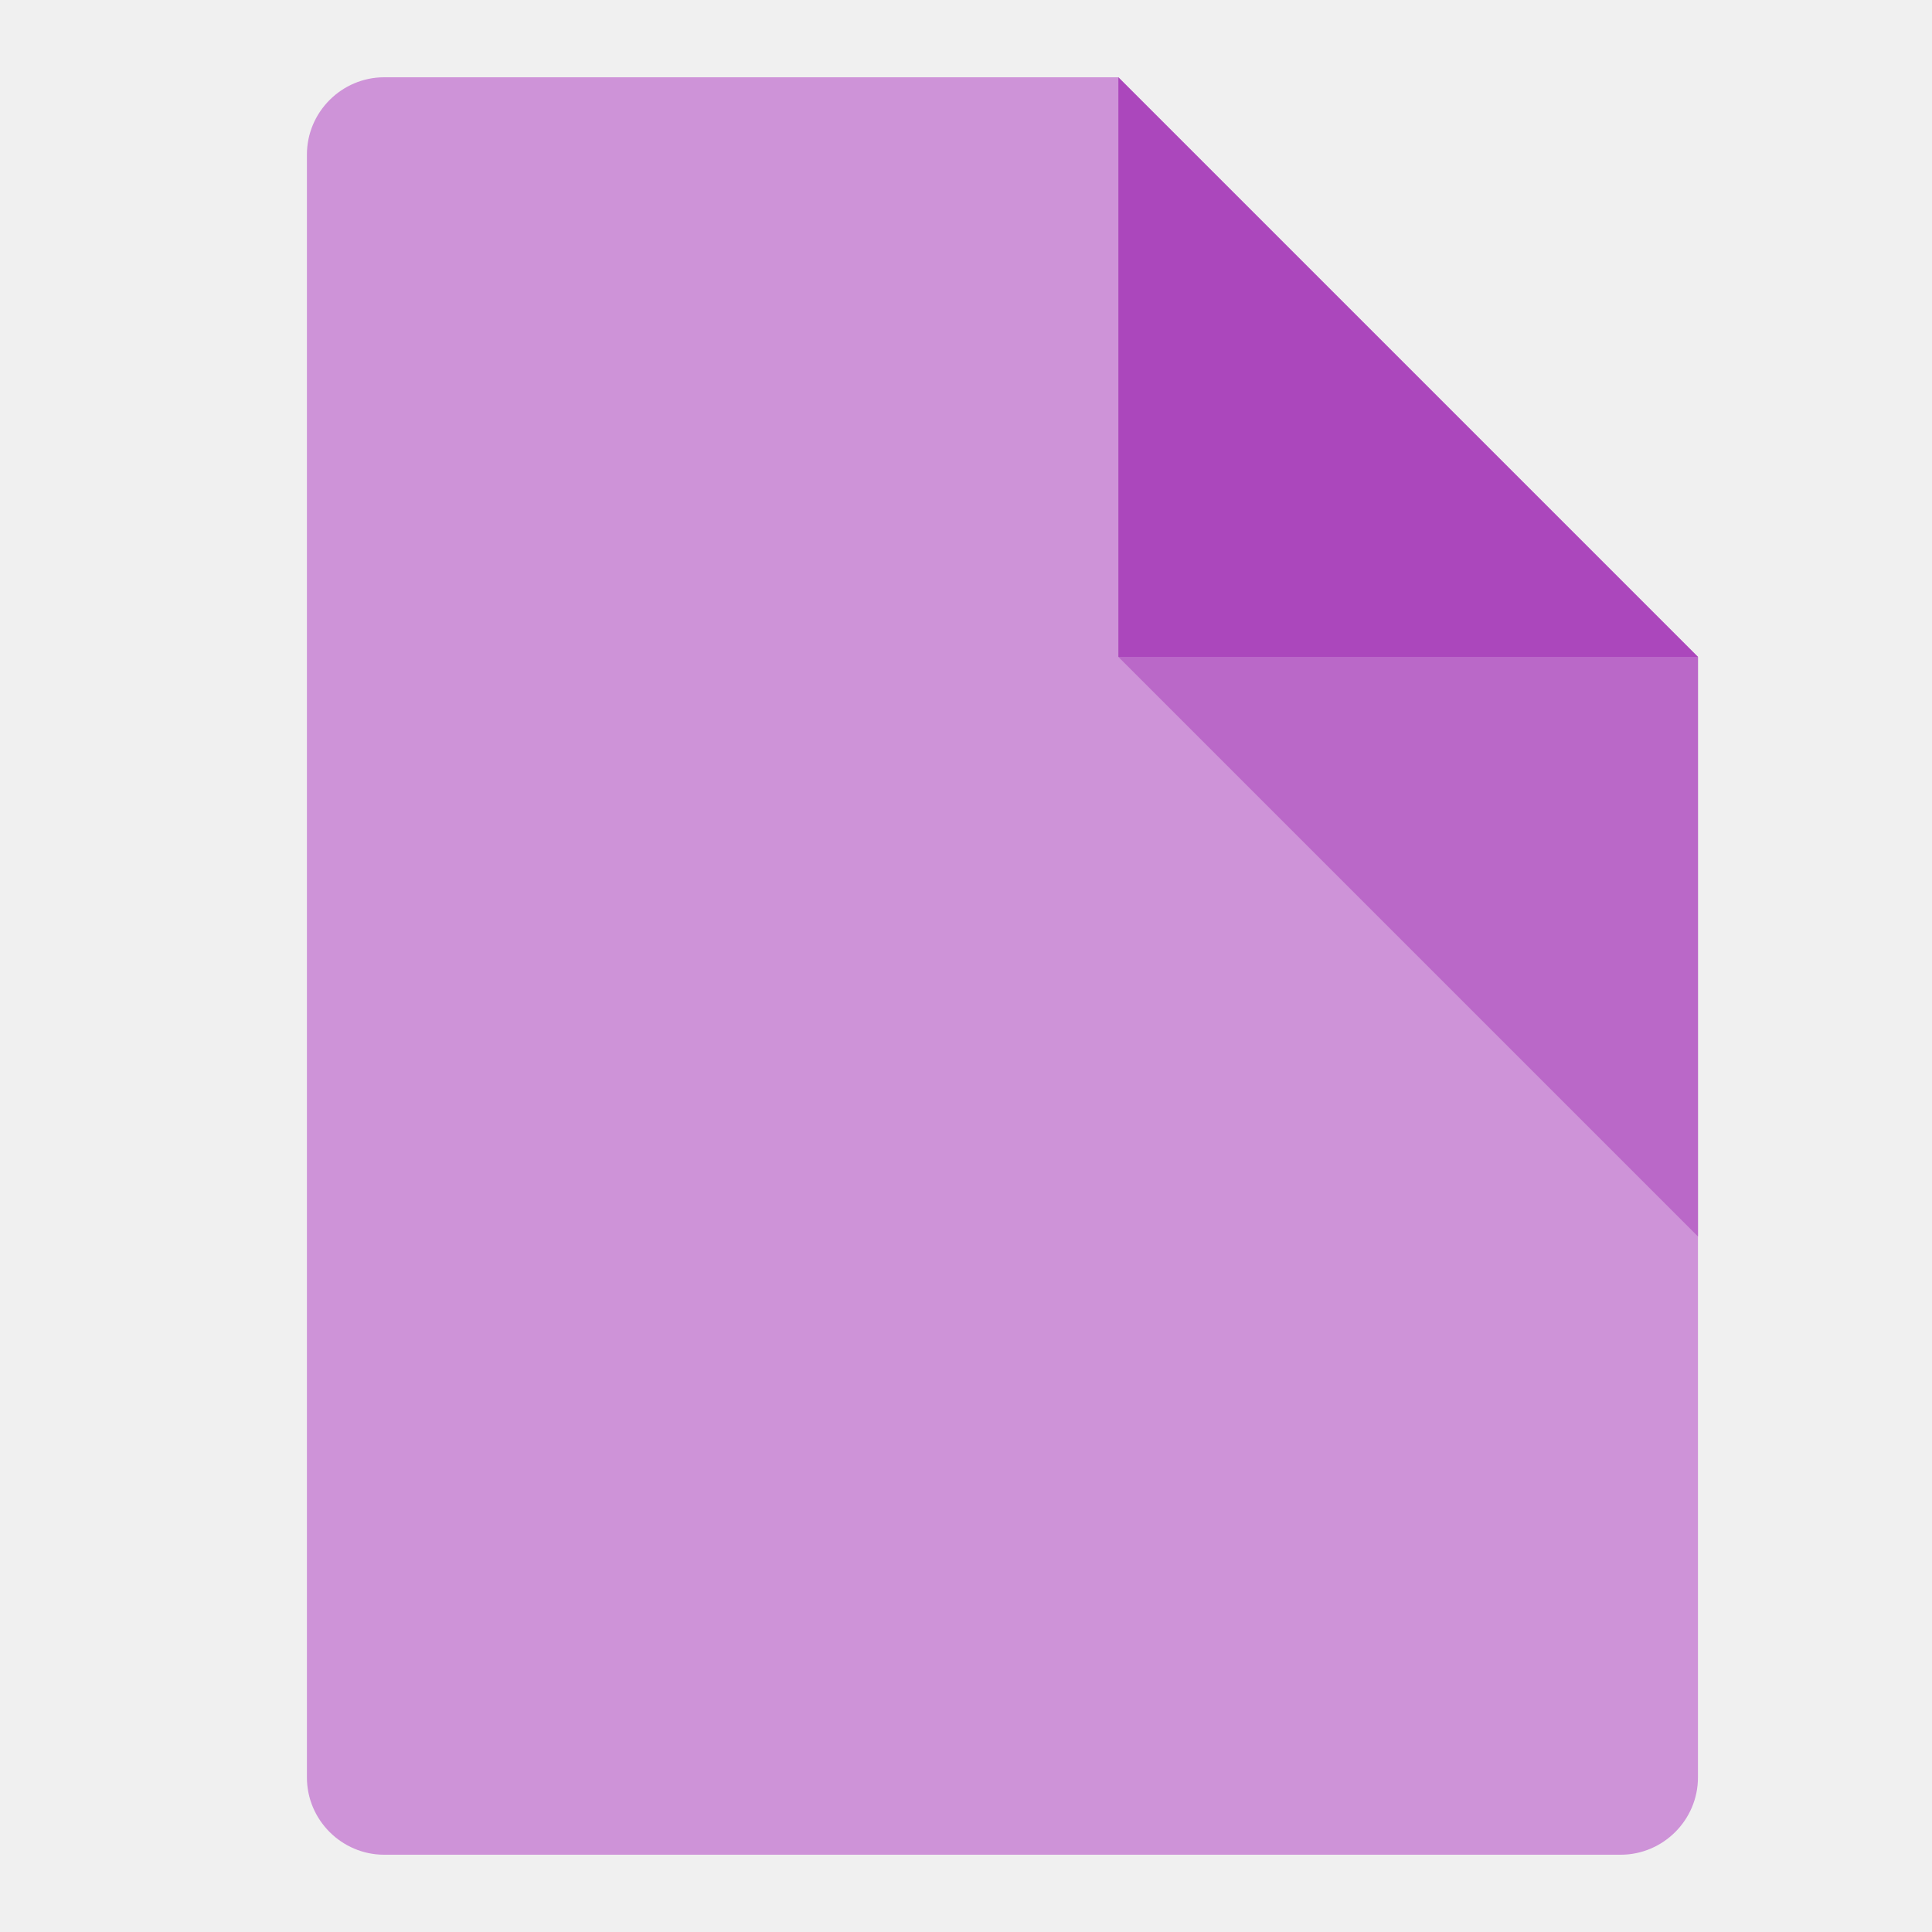
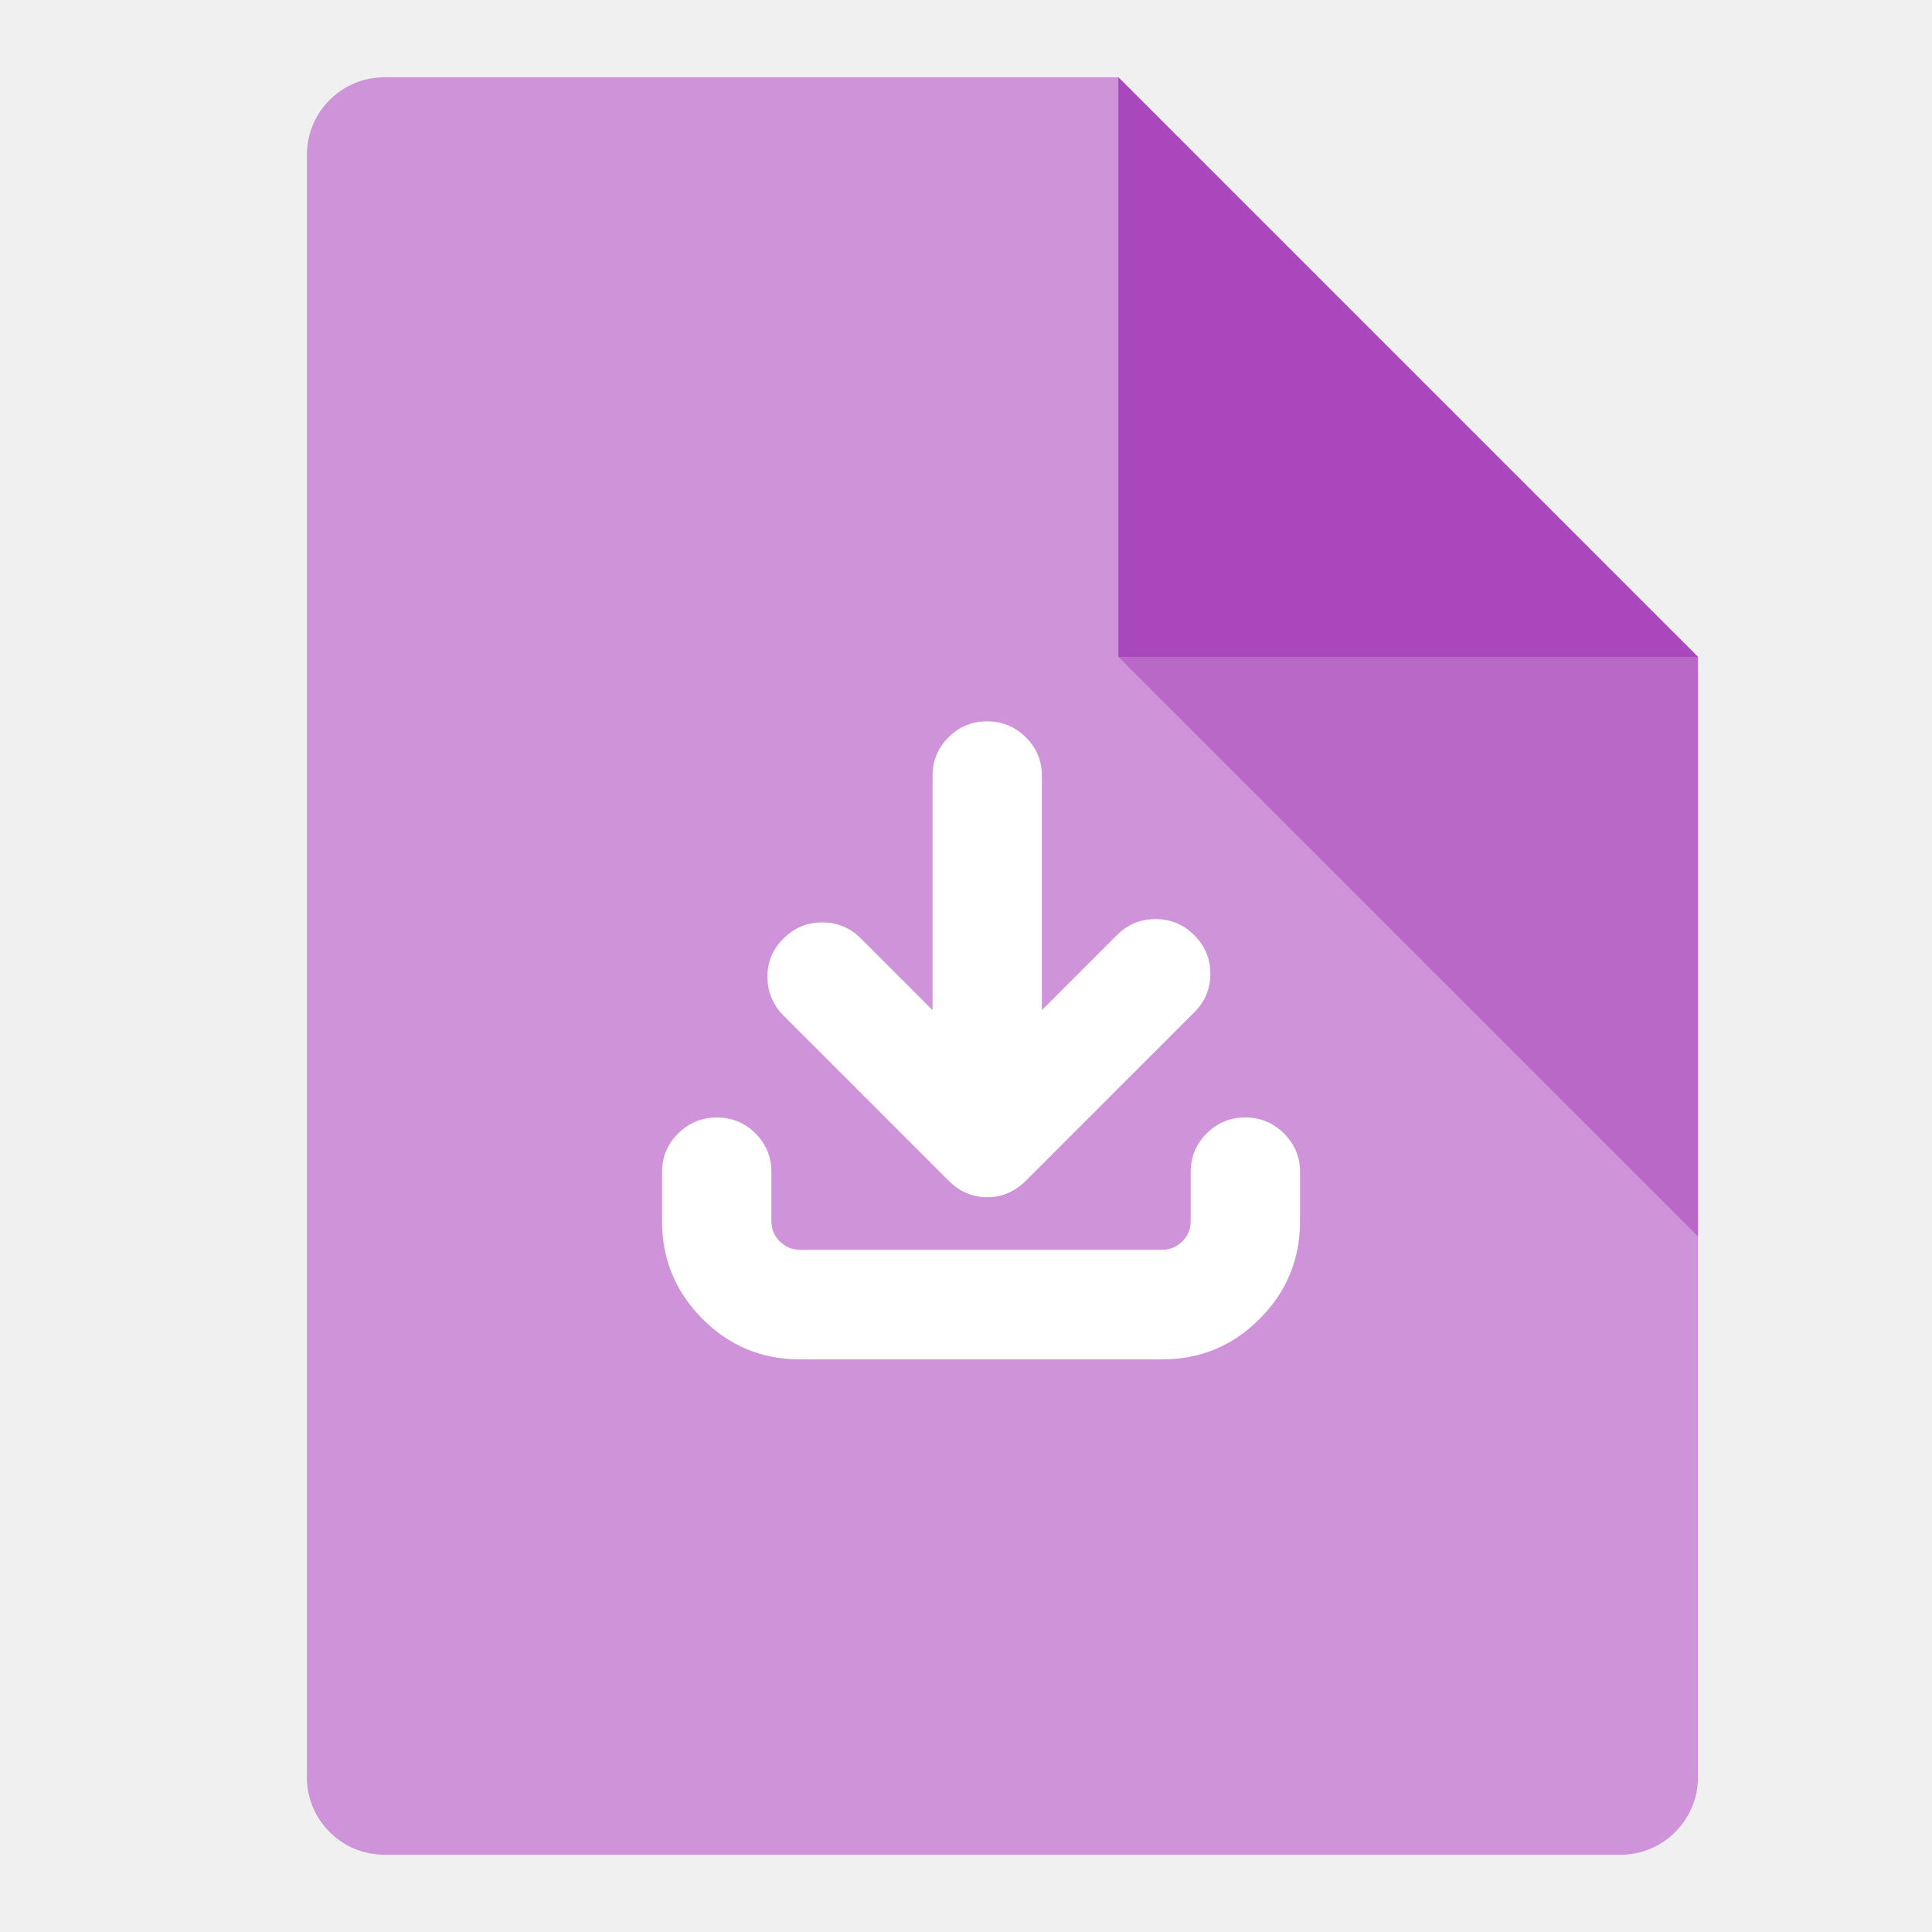
<svg xmlns="http://www.w3.org/2000/svg" version="1.1" id="icon-users" x="0px" y="0px" width="50px" height="50px" viewBox="0 0 50 50" enable-background="new 0 0 50 50" xml:space="preserve">
  <defs id="defs3472">
    <linearGradient y2="1" id="svg_1">
      <stop id="stop4766" offset="0" stop-color="#e8e8e8" />
      <stop id="stop4768" offset="1" stop-color="#171717" />
    </linearGradient>
    <linearGradient spreadMethod="pad" x2="1" y1="0" x1="0" y2="1" id="svg_2">
      <stop id="stop4771" offset="0" stop-color="#e8e8e8" />
      <stop id="stop4773" offset="1" stop-color="#171717" />
    </linearGradient>
    <linearGradient spreadMethod="pad" x2="1" y1="0.363" x1="0.488" y2="1" id="svg_3">
      <stop id="stop4776" offset="0" stop-color="#e8e8e8" />
      <stop id="stop4778" offset="1" stop-color="#171717" />
    </linearGradient>
    <linearGradient spreadMethod="pad" x2="1" y1="0" x1="0" y2="1" id="svg_4">
      <stop id="stop4781" offset="0" stop-opacity="0.996" stop-color="#efefef" />
      <stop id="stop4783" offset="1" stop-opacity="0.996" stop-color="#828282" />
    </linearGradient>
    <linearGradient spreadMethod="pad" x2="1" y1="0" x1="0" y2="1" id="svg_5">
      <stop id="stop4786" offset="0" stop-opacity="0.992" stop-color="#ffffff" />
      <stop id="stop4788" offset="1" stop-opacity="0.996" stop-color="#828282" />
    </linearGradient>
    <linearGradient spreadMethod="pad" x2="1" y1="0" x1="0" y2="1" id="svg_6">
      <stop id="stop4791" offset="0" stop-opacity="0.992" stop-color="#ffffff" />
      <stop id="stop4793" offset="1" stop-opacity="0.996" stop-color="#828282" />
      <stop id="stop4795" offset="1" stop-opacity="0.996" stop-color="#828282" />
    </linearGradient>
    <linearGradient spreadMethod="pad" x2="1" y1="0" x1="0" y2="1" id="svg_7">
      <stop id="stop4798" offset="0" stop-opacity="0.988" stop-color="#ffffff" />
      <stop id="stop4800" offset="1" stop-opacity="0.992" stop-color="#cccccc" />
      <stop id="stop4802" offset="1" stop-opacity="0.996" stop-color="#828282" />
      <stop id="stop4804" offset="1" stop-opacity="0.996" stop-color="#828282" />
      <stop id="stop4806" offset="1" stop-opacity="0.996" stop-color="#828282" />
    </linearGradient>
    <linearGradient spreadMethod="pad" x2="1" y1="0" x1="0" y2="1" id="svg_8">
      <stop id="stop4809" offset="0" stop-opacity="0.988" stop-color="#ffffff" />
      <stop id="stop4811" offset="1" stop-opacity="0.992" stop-color="#cccccc" />
      <stop id="stop4813" offset="1" stop-opacity="0.992" stop-color="#cccccc" />
      <stop id="stop4815" offset="1" stop-opacity="0.996" stop-color="#828282" />
      <stop id="stop4817" offset="1" stop-opacity="0.996" stop-color="#828282" />
      <stop id="stop4819" offset="1" stop-opacity="0.996" stop-color="#828282" />
    </linearGradient>
    <linearGradient id="svg_9">
      <stop id="stop4822" offset="0" stop-color="#ffffff" />
      <stop id="stop4824" offset="1" stop-color="#000000" />
    </linearGradient>
    <linearGradient id="svg_10">
      <stop id="stop4827" offset="0" stop-color="#ffffff" />
      <stop id="stop4829" offset="1" stop-opacity="0.996" stop-color="#dddddd" />
    </linearGradient>
    <linearGradient y2="1" x2="1" y1="0" x1="0" id="svg_11">
      <stop id="stop4832" offset="0" stop-color="#ffffff" />
      <stop id="stop4834" offset="1" stop-opacity="0.996" stop-color="#dddddd" />
    </linearGradient>
    <linearGradient y2="1" x2="1" y1="0" x1="0" id="svg_12">
      <stop id="stop4837" offset="0" stop-color="#ffffff" />
      <stop id="stop4839" offset="1" stop-opacity="0.992" stop-color="#f2f2f2" />
    </linearGradient>
    <linearGradient y2="1" x2="1" id="svg_13">
      <stop id="stop4842" offset="0" stop-opacity="0.996" stop-color="#ffffff" />
      <stop id="stop4844" offset="1" stop-opacity="0.996" stop-color="#c1c1c1" />
    </linearGradient>
    <linearGradient y1="0" x1="0" y2="1" x2="1" id="svg_14">
      <stop id="stop4847" offset="0" stop-opacity="0.996" stop-color="#ffffff" />
      <stop id="stop4849" offset="1" stop-opacity="0.996" stop-color="#c1c1c1" />
    </linearGradient>
    <linearGradient y2="1" x2="1" id="svg_16">
      <stop id="stop4857" offset="0" stop-color="#ffffff" />
      <stop id="stop4859" offset="1" stop-color="#000000" />
    </linearGradient>
    <linearGradient y1="0" x1="0" y2="1" x2="1" id="svg_17">
      <stop id="stop4862" offset="0" stop-color="#ffffff" />
      <stop id="stop4864" offset="1" stop-opacity="0.996" stop-color="#e0e0e0" />
    </linearGradient>
    <linearGradient y1="0" x1="0" y2="1" x2="1" id="svg_18">
      <stop id="stop4867" offset="0" stop-color="#ffffff" />
      <stop id="stop4869" offset="1" stop-opacity="0.992" stop-color="#cecece" />
    </linearGradient>
  </defs>
  <linearGradient id="SVGID_1_" gradientUnits="userSpaceOnUse" x1="1095.707" y1="1590.326" x2="1107.98" y2="1615.34" gradientTransform="matrix(1 0 0 1 -1090.398 -1581.961)">
    <stop offset="0" style="stop-color:#EAECEE" id="stop3451" />
    <stop offset="1" style="stop-color:#D7D8DA" id="stop3453" />
  </linearGradient>
  <linearGradient id="SVGID_2_" gradientUnits="userSpaceOnUse" x1="1121.238" y1="1585.143" x2="1137.368" y2="1618.017" gradientTransform="matrix(1 0 0 1 -1090.398 -1581.961)">
    <stop offset="0" style="stop-color:#EAECEE" id="stop3458" />
    <stop offset="1" style="stop-color:#D7D8DA" id="stop3460" />
  </linearGradient>
  <path style="fill:#ce93d8;fill-opacity:1" d="m 43.943,17 0,29 c 0,1.1 -0.9,2 -2,2 L 9.943,48 c -1.1,0 -2,-0.9 -2,-2 l 0,-42 c 0,-1.1 0.9,-2 2,-2 l 19,0 15,15 z" id="path4271" />
  <polygon transform="translate(-0.056604,0)" style="fill:#ba68c8;fill-opacity:1" points="44,17 44,32 29,17 " id="polygon4275" />
  <polygon transform="translate(-0.056604,0)" style="fill:#ab47bc;fill-opacity:1" points="29,2 44,17 29,17 " id="polygon4273" />
  <text xml:space="preserve" style="font-style:normal;font-weight:normal;font-size:40px;line-height:125%;font-family:sans-serif;letter-spacing:0px;word-spacing:0px;fill:#000000;fill-opacity:1;stroke:none;stroke-width:1px;stroke-linecap:butt;stroke-linejoin:miter;stroke-opacity:1" x="9.375" y="18.868" id="text4739">
    <tspan id="tspan4741" x="9.375" y="18.868" />
  </text>
  <text xml:space="preserve" style="font-style:normal;font-weight:normal;font-size:40px;line-height:125%;font-family:sans-serif;letter-spacing:0px;word-spacing:0px;fill:#000000;fill-opacity:1;stroke:none;stroke-width:1px;stroke-linecap:butt;stroke-linejoin:miter;stroke-opacity:1" x="-0.943" y="20.637" id="text4743">
    <tspan id="tspan4747" x="-0.943" y="20.637" />
  </text>
  <g id="g4257" transform="translate(2.039256,-0.5820693)" />
  <g id="g4883" transform="translate(0,-0.8044015)" />
  <g id="g6008" transform="translate(0.08338523,5.003114)" />
  <g id="g6032" transform="translate(0.1132076,-0.05896226)">
    <g id="g6014" transform="matrix(1.592784,0,0,1,-3.961186,14.76081)" />
    <g transform="matrix(1.592784,0,0,1,-3.961186,17.13729)" id="g6022" />
    <g id="g6026" transform="matrix(1.592784,0,0,1,-3.961186,19.51377)" />
  </g>
+   <path d="m 17.134,31.604 0,-1.273 q 0,-0.585 0.417,-0.998 0.417,-0.413 1.002,-0.413 0.585,0 0.998,0.413 0.413,0.413 0.413,0.998 l 0,1.273 q 0,0.31 0.219,0.525 0.219,0.215 0.52,0.215 l 9.373,0 q 0.301,0 0.52,-0.215 0.219,-0.215 0.219,-0.525 l 0,-1.273 q 0,-0.585 0.413,-0.998 0.413,-0.413 0.998,-0.413 0.585,0 1.002,0.413 0.417,0.413 0.417,0.998 l 0,1.273 q 0,1.479 -1.045,2.528 -1.045,1.049 -2.524,1.049 l -9.373,0 q -1.479,0 -2.524,-1.049 -1.045,-1.049 -1.045,-2.528 z m 2.726,-6.321 q 0,-0.585 0.421,-0.998 0.413,-0.413 0.998,-0.413 0.585,0 0.998,0.413 l 1.857,1.857 0,-6.063 q 0,-0.585 0.413,-0.998 0.413,-0.413 0.998,-0.413 0.585,0 1.002,0.413 0.417,0.413 0.417,0.998 l 0,6.063 1.943,-1.943 q 0.413,-0.413 0.998,-0.413 0.585,0 0.998,0.413 0.421,0.413 0.421,1.002 0,0.589 -0.421,1.002 l -4.351,4.351 q -0.43,0.43 -1.006,0.43 -0.568,0 -0.998,-0.43 l -4.265,-4.265 q -0.421,-0.421 -0.421,-1.006 z" id="path6076" style="fill:#ffffff;fill-opacity:1" />
</svg>
